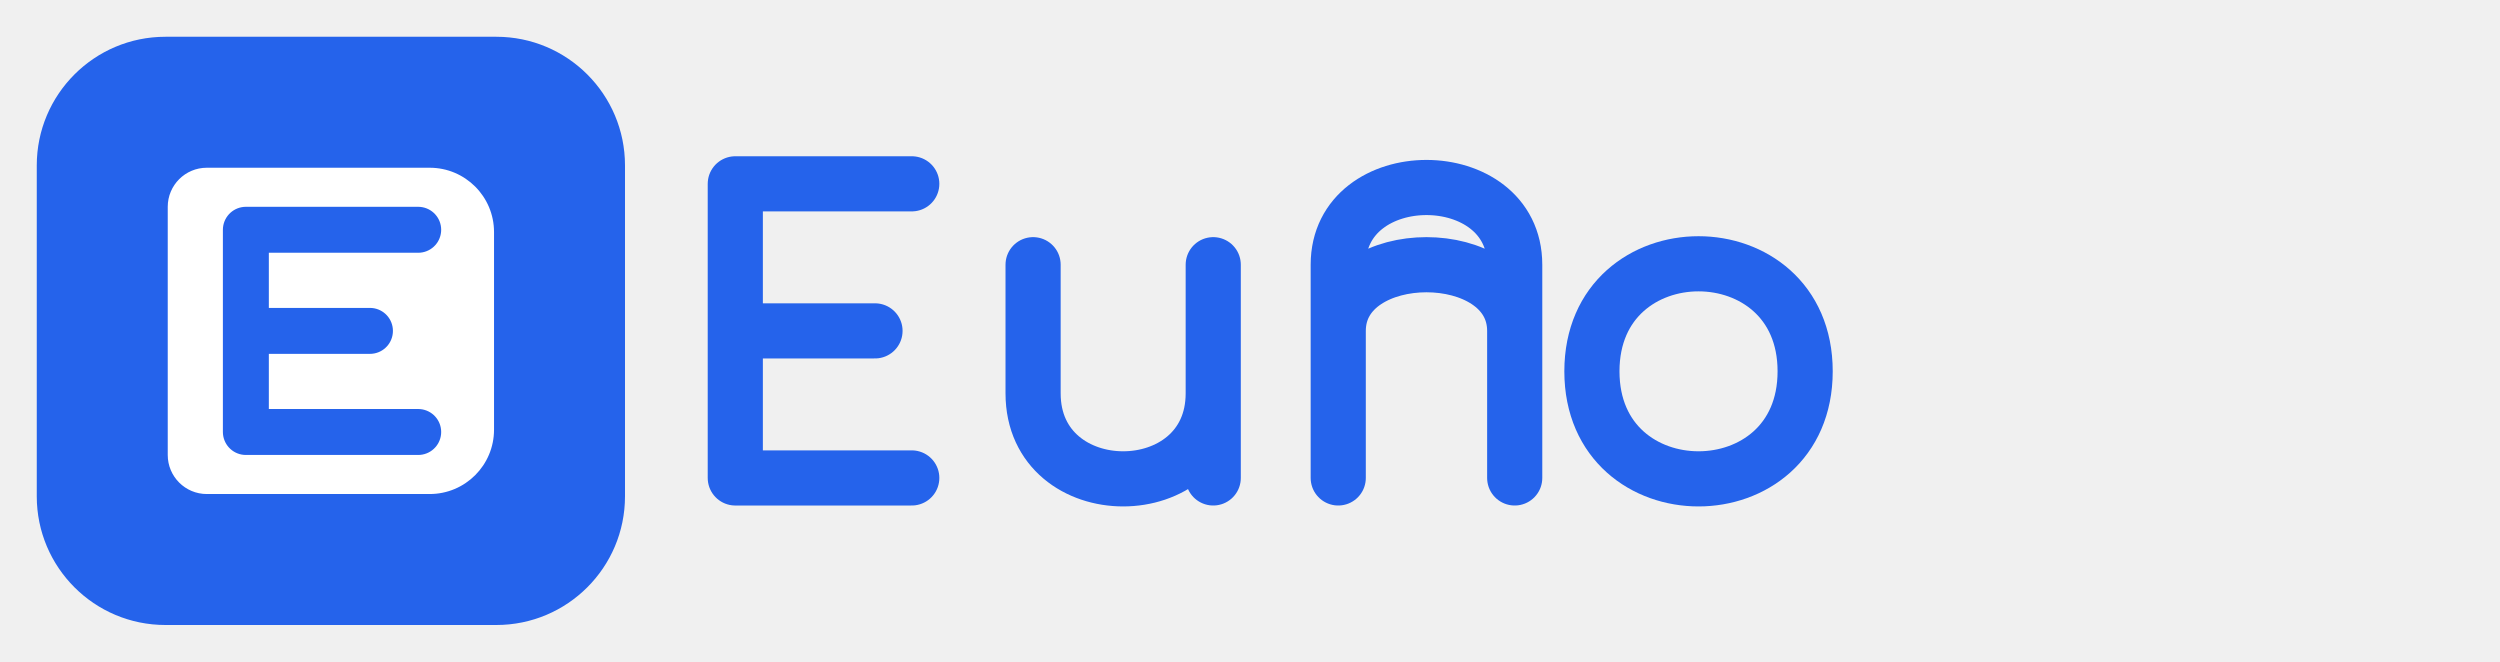
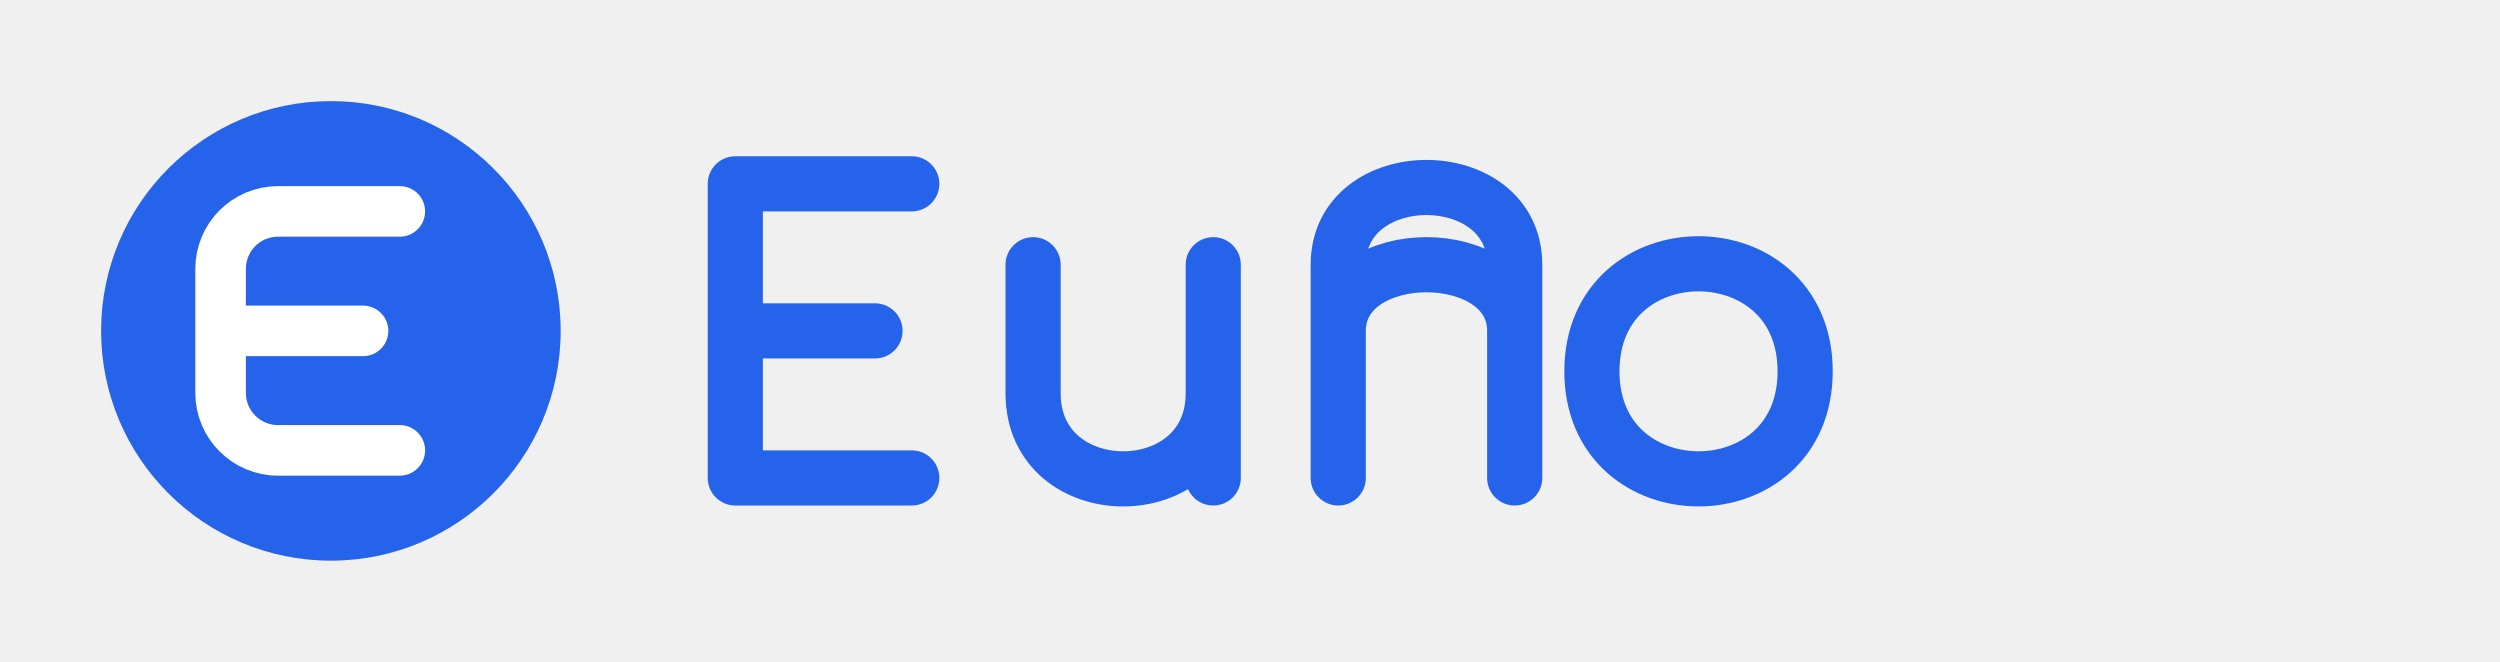
<svg xmlns="http://www.w3.org/2000/svg" viewBox="0 0 680 180" role="img" aria-labelledby="title desc">
  <g transform="translate(10 10) scale(.625)">
-     <rect width="256" height="256" rx="56" fill="#2563EB" />
-     <path d="M74 57h97a28 28 0 0 1 28 28v86a28 28 0 0 1-28 28H74a17 17 0 0 1-17-17V74a17 17 0 0 1 17-17Z" fill="#fff" />
-     <path d="M91 84v88M91 84h75M91 128h54M91 172h75" fill="none" stroke="#2563EB" stroke-width="20" stroke-linecap="round" stroke-linejoin="round" />
+     <circle cx="128" cy="128" r="100" fill="#2563EB" />
+     <path d="M158 76H105a25 25 0 0 0-25 25v54a25 25 0 0 0 25 25h53M80 128h62" fill="none" stroke="#fff" stroke-width="22" stroke-linecap="round" stroke-linejoin="round" />
  </g>
  <g transform="translate(200 50)" fill="none" stroke="#2563EB" stroke-width="15" stroke-linecap="round" stroke-linejoin="round">
    <path d="M0 0v80M0 0h48M0 40h38M0 80h48" />
    <path d="M81 22v35c0 31 49 31 49 0V22M130 22v58" />
    <path d="M164 80V22c0-28 48-28 48 0v58M164 40c0-24 48-24 48 0" />
    <path d="M291 51c0 39-58 39-58 0s58-39 58 0Z" />
  </g>
</svg>
